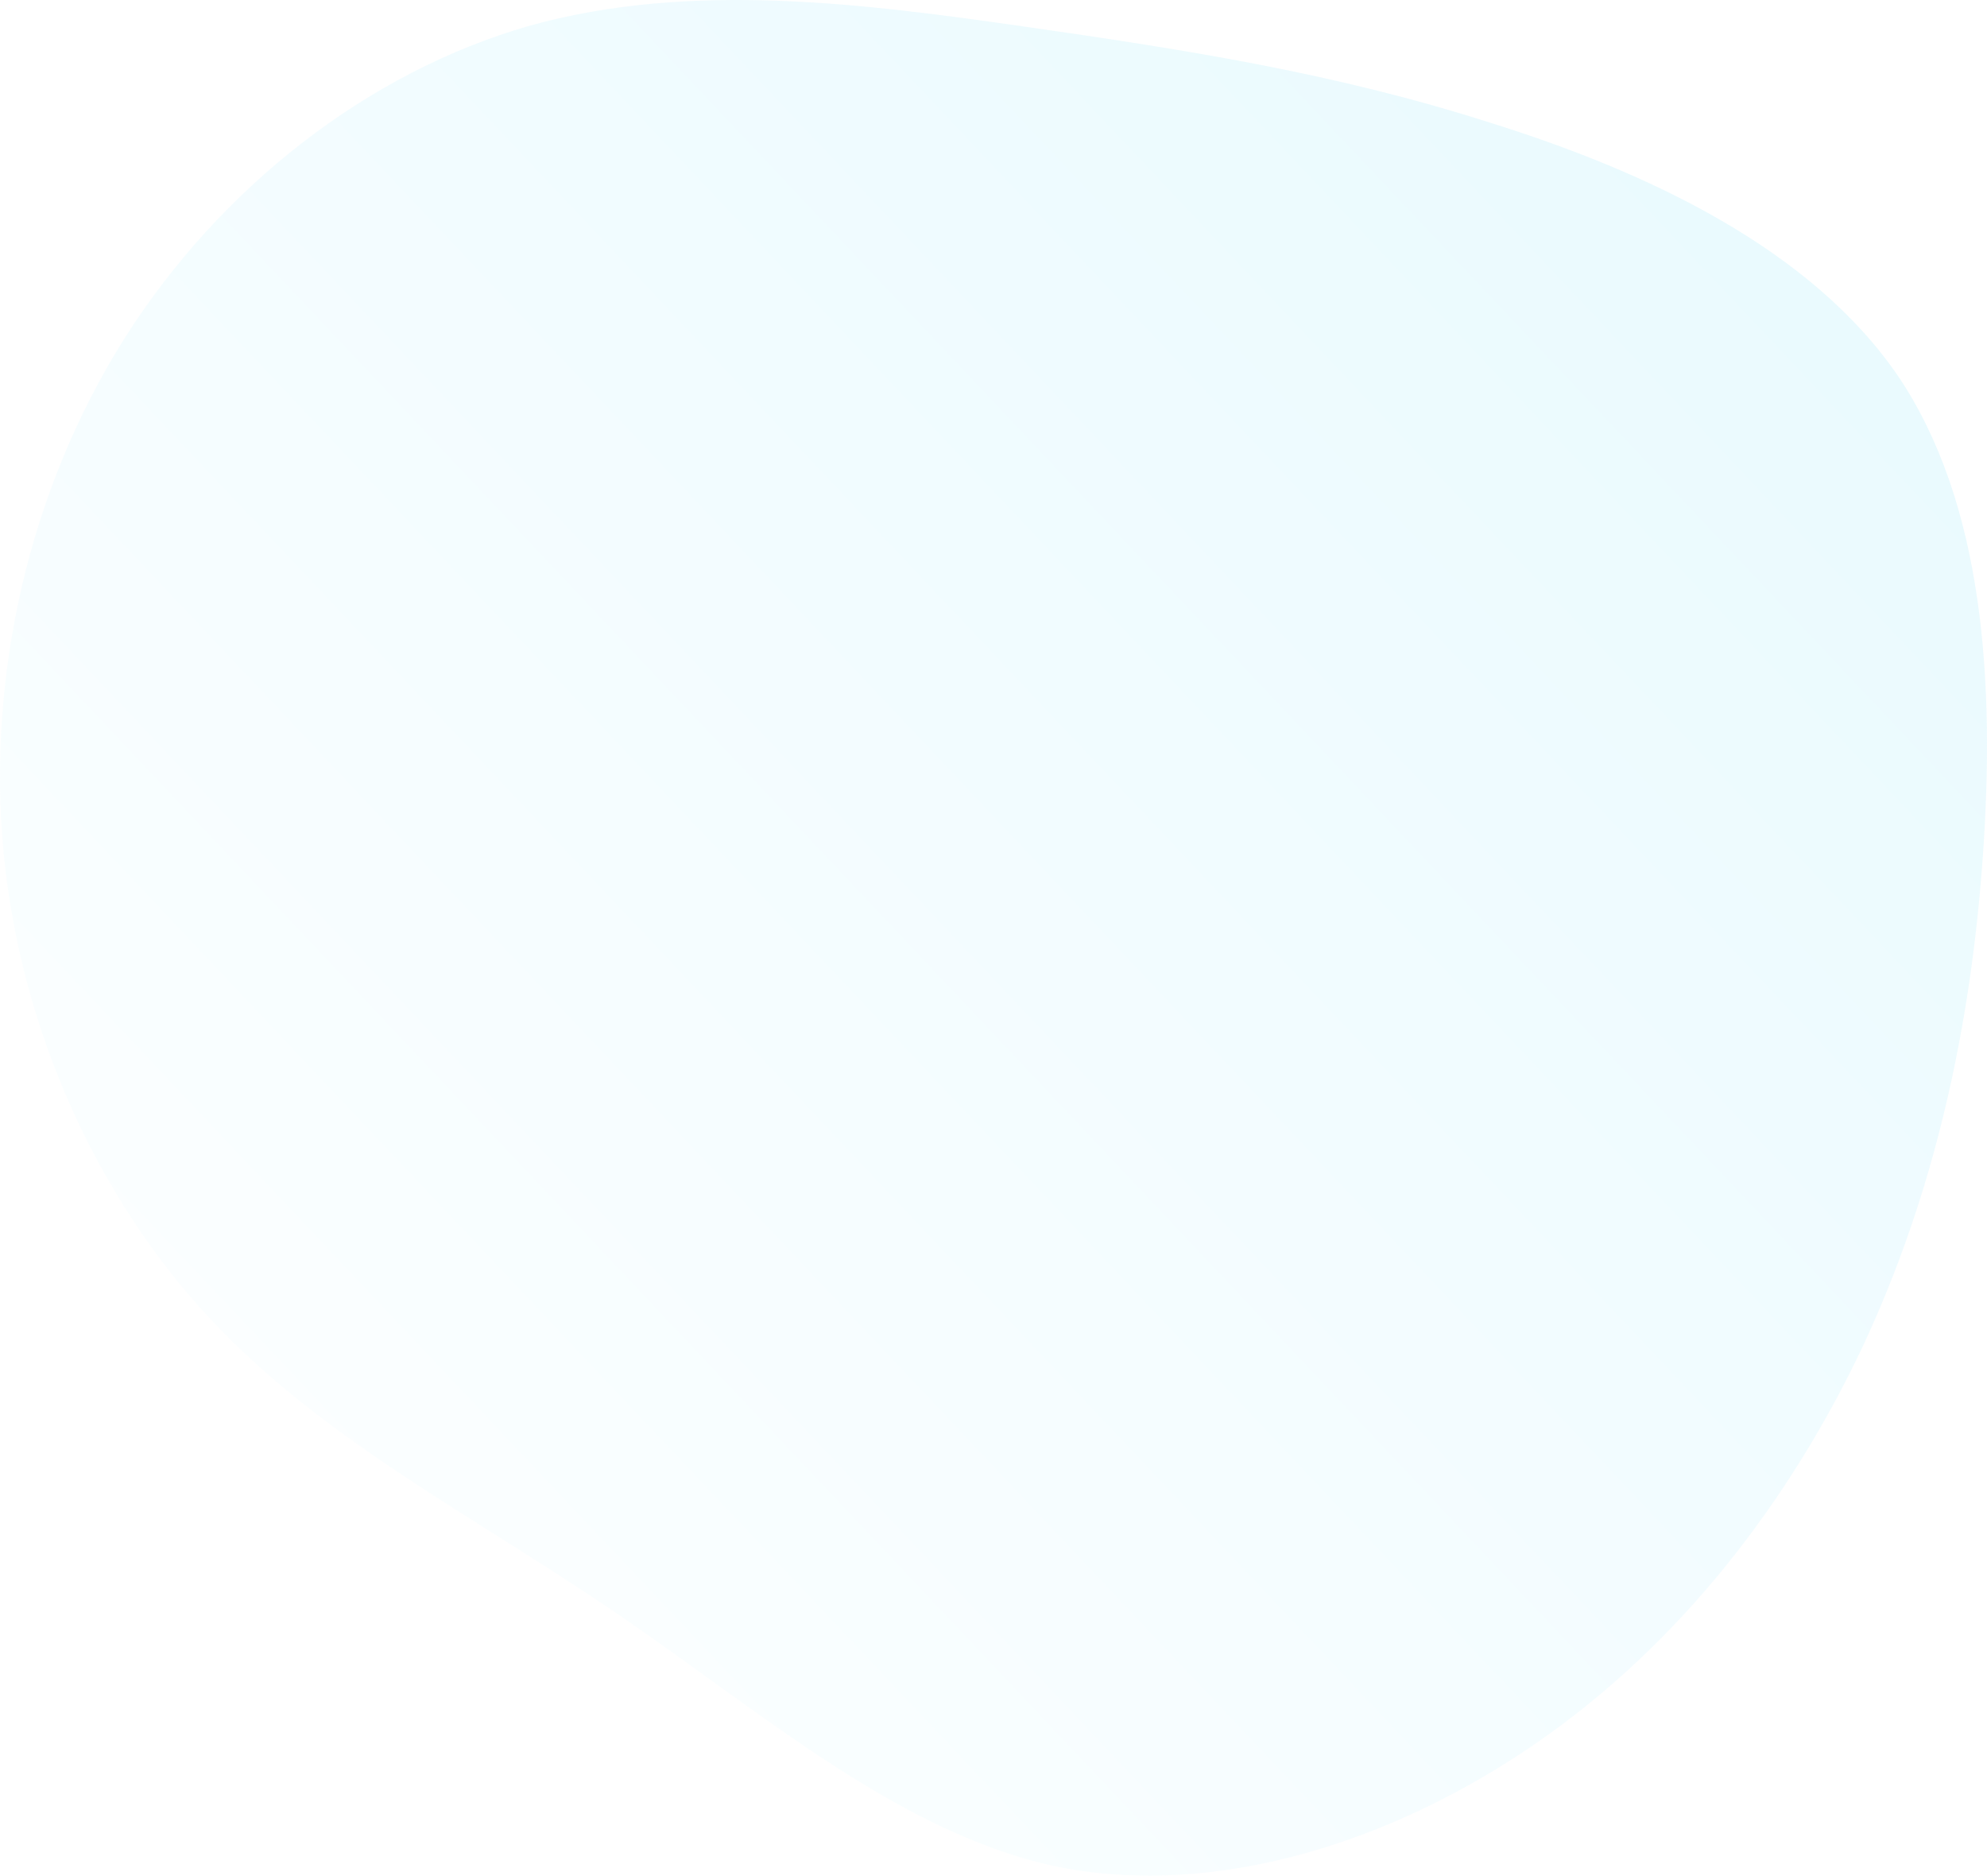
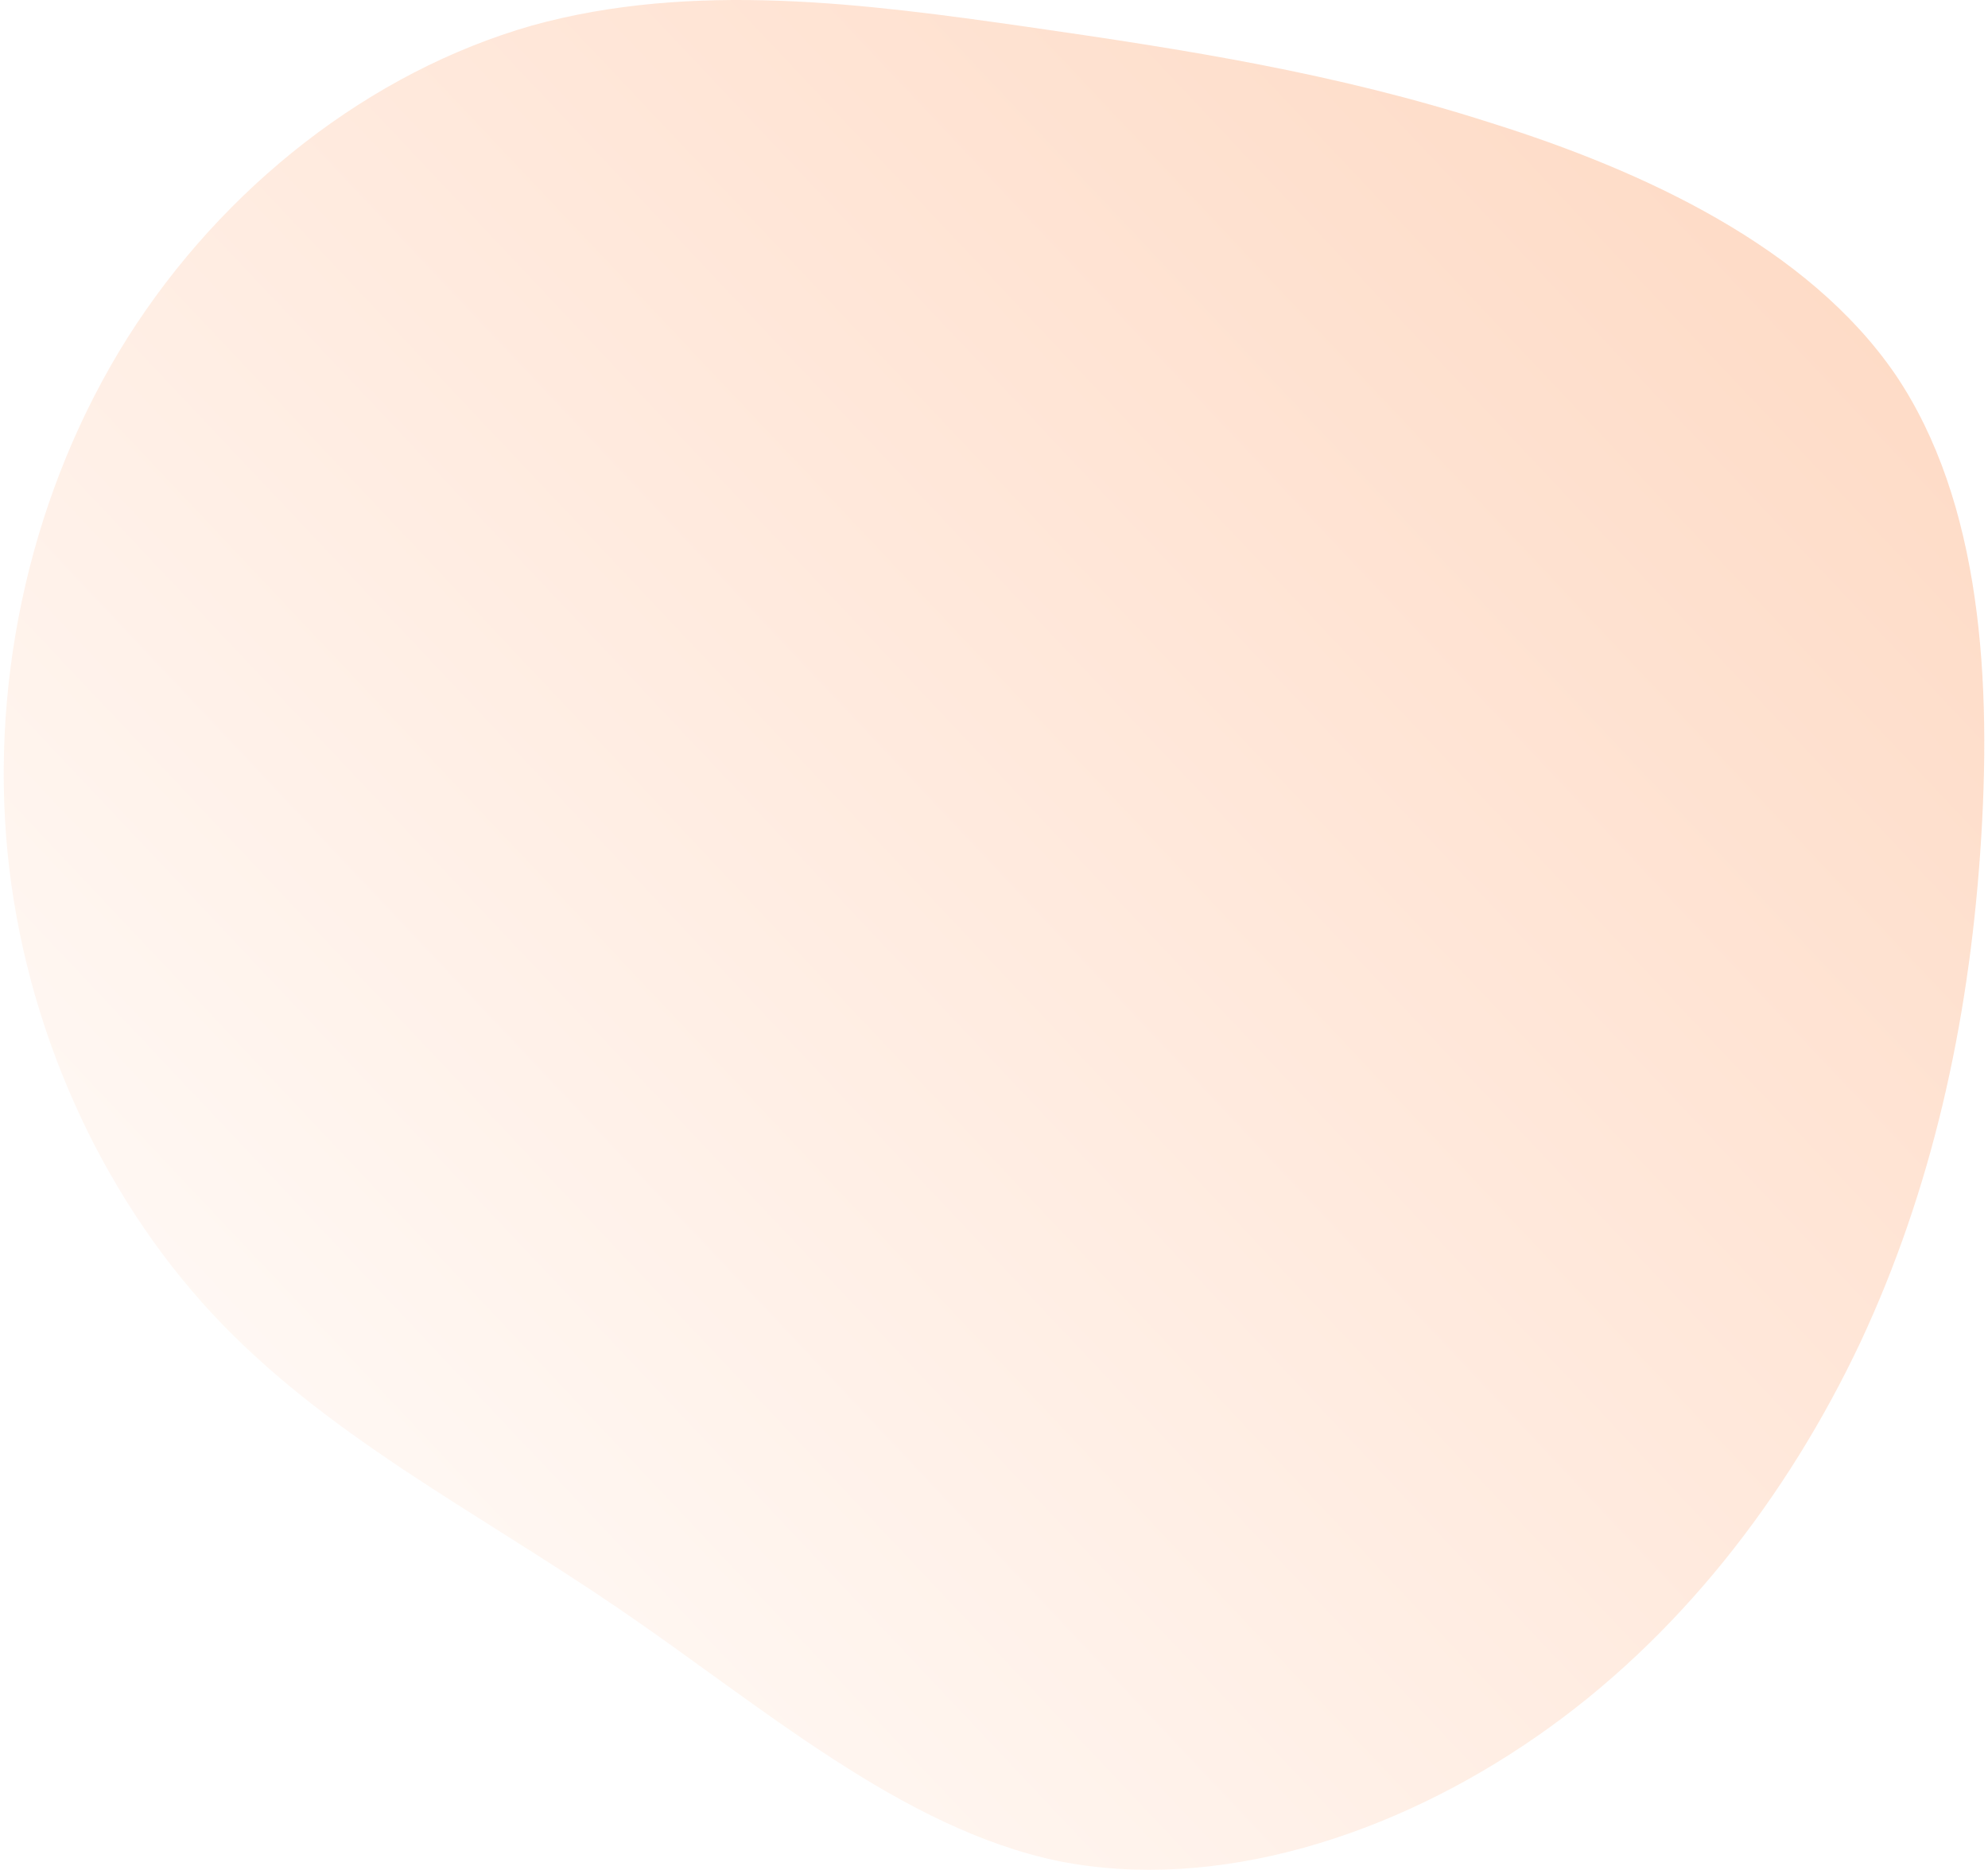
- <svg xmlns="http://www.w3.org/2000/svg" width="267" height="252" viewBox="0 0 267 252" fill="none">
-   <path d="M200.326 16.514C221.223 23.045 243.264 33.332 255.018 50.477C266.61 67.622 268.079 91.788 266.447 114.975C264.814 138.161 259.916 160.368 250.284 180.942C240.488 201.679 225.795 220.784 206.693 234.01C187.428 247.399 163.592 255.074 142.204 250.828C120.98 246.42 102.205 229.928 82.777 216.702C63.349 203.475 43.267 193.352 28.084 177.023C13.064 160.858 2.778 138.325 0.493 114.648C-1.793 90.809 3.921 65.826 16.656 45.579C29.553 25.168 49.471 9.656 71.185 3.451C92.899 -2.591 116.246 0.512 137.959 3.614C159.51 6.717 179.428 9.819 200.326 16.514Z" fill="url(#paint0_linear_1885_11092)" fill-opacity="0.7" />
+ <svg xmlns="http://www.w3.org/2000/svg" width="268" height="252" viewBox="0 0 268 252" fill="none">
+   <path d="M200.826 16.514C221.723 23.045 243.764 33.332 255.518 50.477C267.11 67.622 268.579 91.788 266.947 114.975C265.314 138.161 260.416 160.368 250.784 180.942C240.988 201.679 226.295 220.784 207.193 234.01C187.928 247.399 164.092 255.074 142.704 250.828C121.48 246.42 102.705 229.928 83.277 216.702C63.849 203.475 43.767 193.352 28.584 177.023C13.564 160.858 3.278 138.325 0.993 114.648C-1.293 90.809 4.421 65.826 17.156 45.579C30.053 25.168 49.971 9.656 71.685 3.451C93.399 -2.591 116.746 0.512 138.459 3.614C160.01 6.717 179.928 9.819 200.826 16.514Z" fill="url(#paint0_linear_5_49)" fill-opacity="0.7" />
  <defs>
-     <linearGradient id="paint0_linear_1885_11092" x1="267" y1="-8.43086e-06" x2="6.14497e-06" y2="252" gradientUnits="userSpaceOnUse">
-       <stop stop-color="#DCF6FD" />
+     <linearGradient id="paint0_linear_5_49" x1="267.5" y1="-2.11895e-05" x2="0.5" y2="252" gradientUnits="userSpaceOnUse">
+       <stop stop-color="#FDC5A4" />
      <stop offset="1" stop-color="white" />
    </linearGradient>
  </defs>
</svg>
